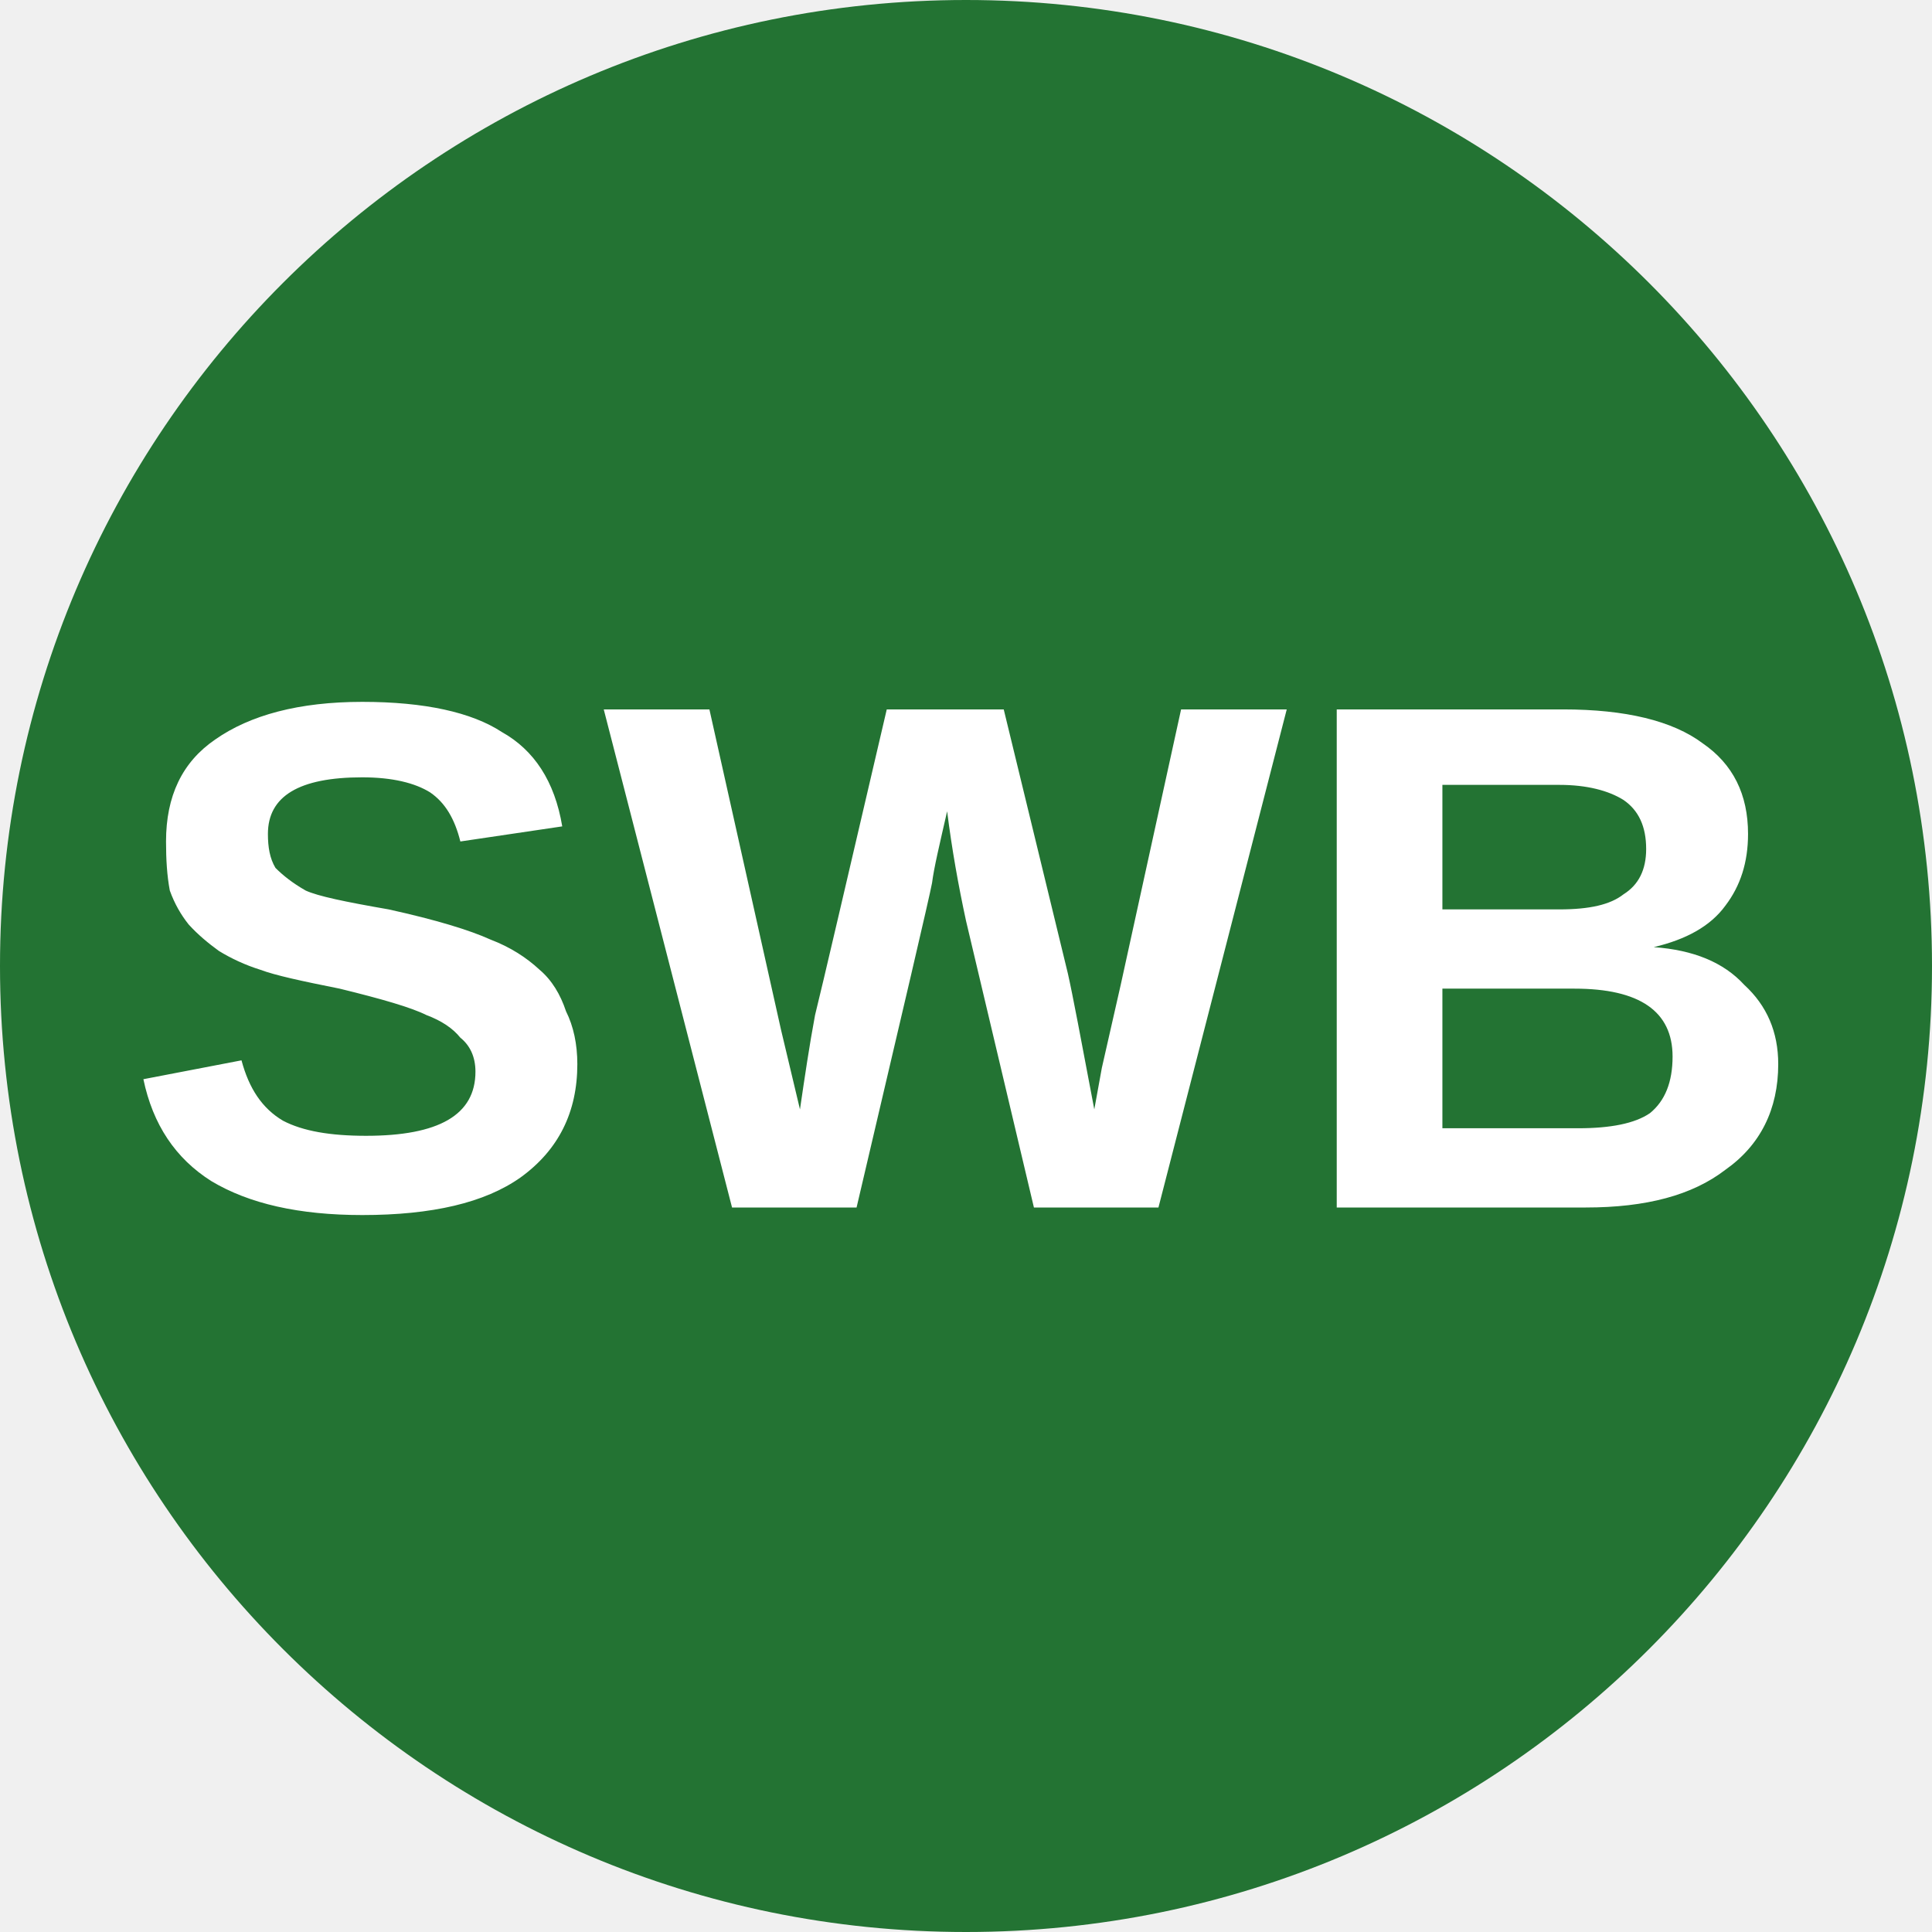
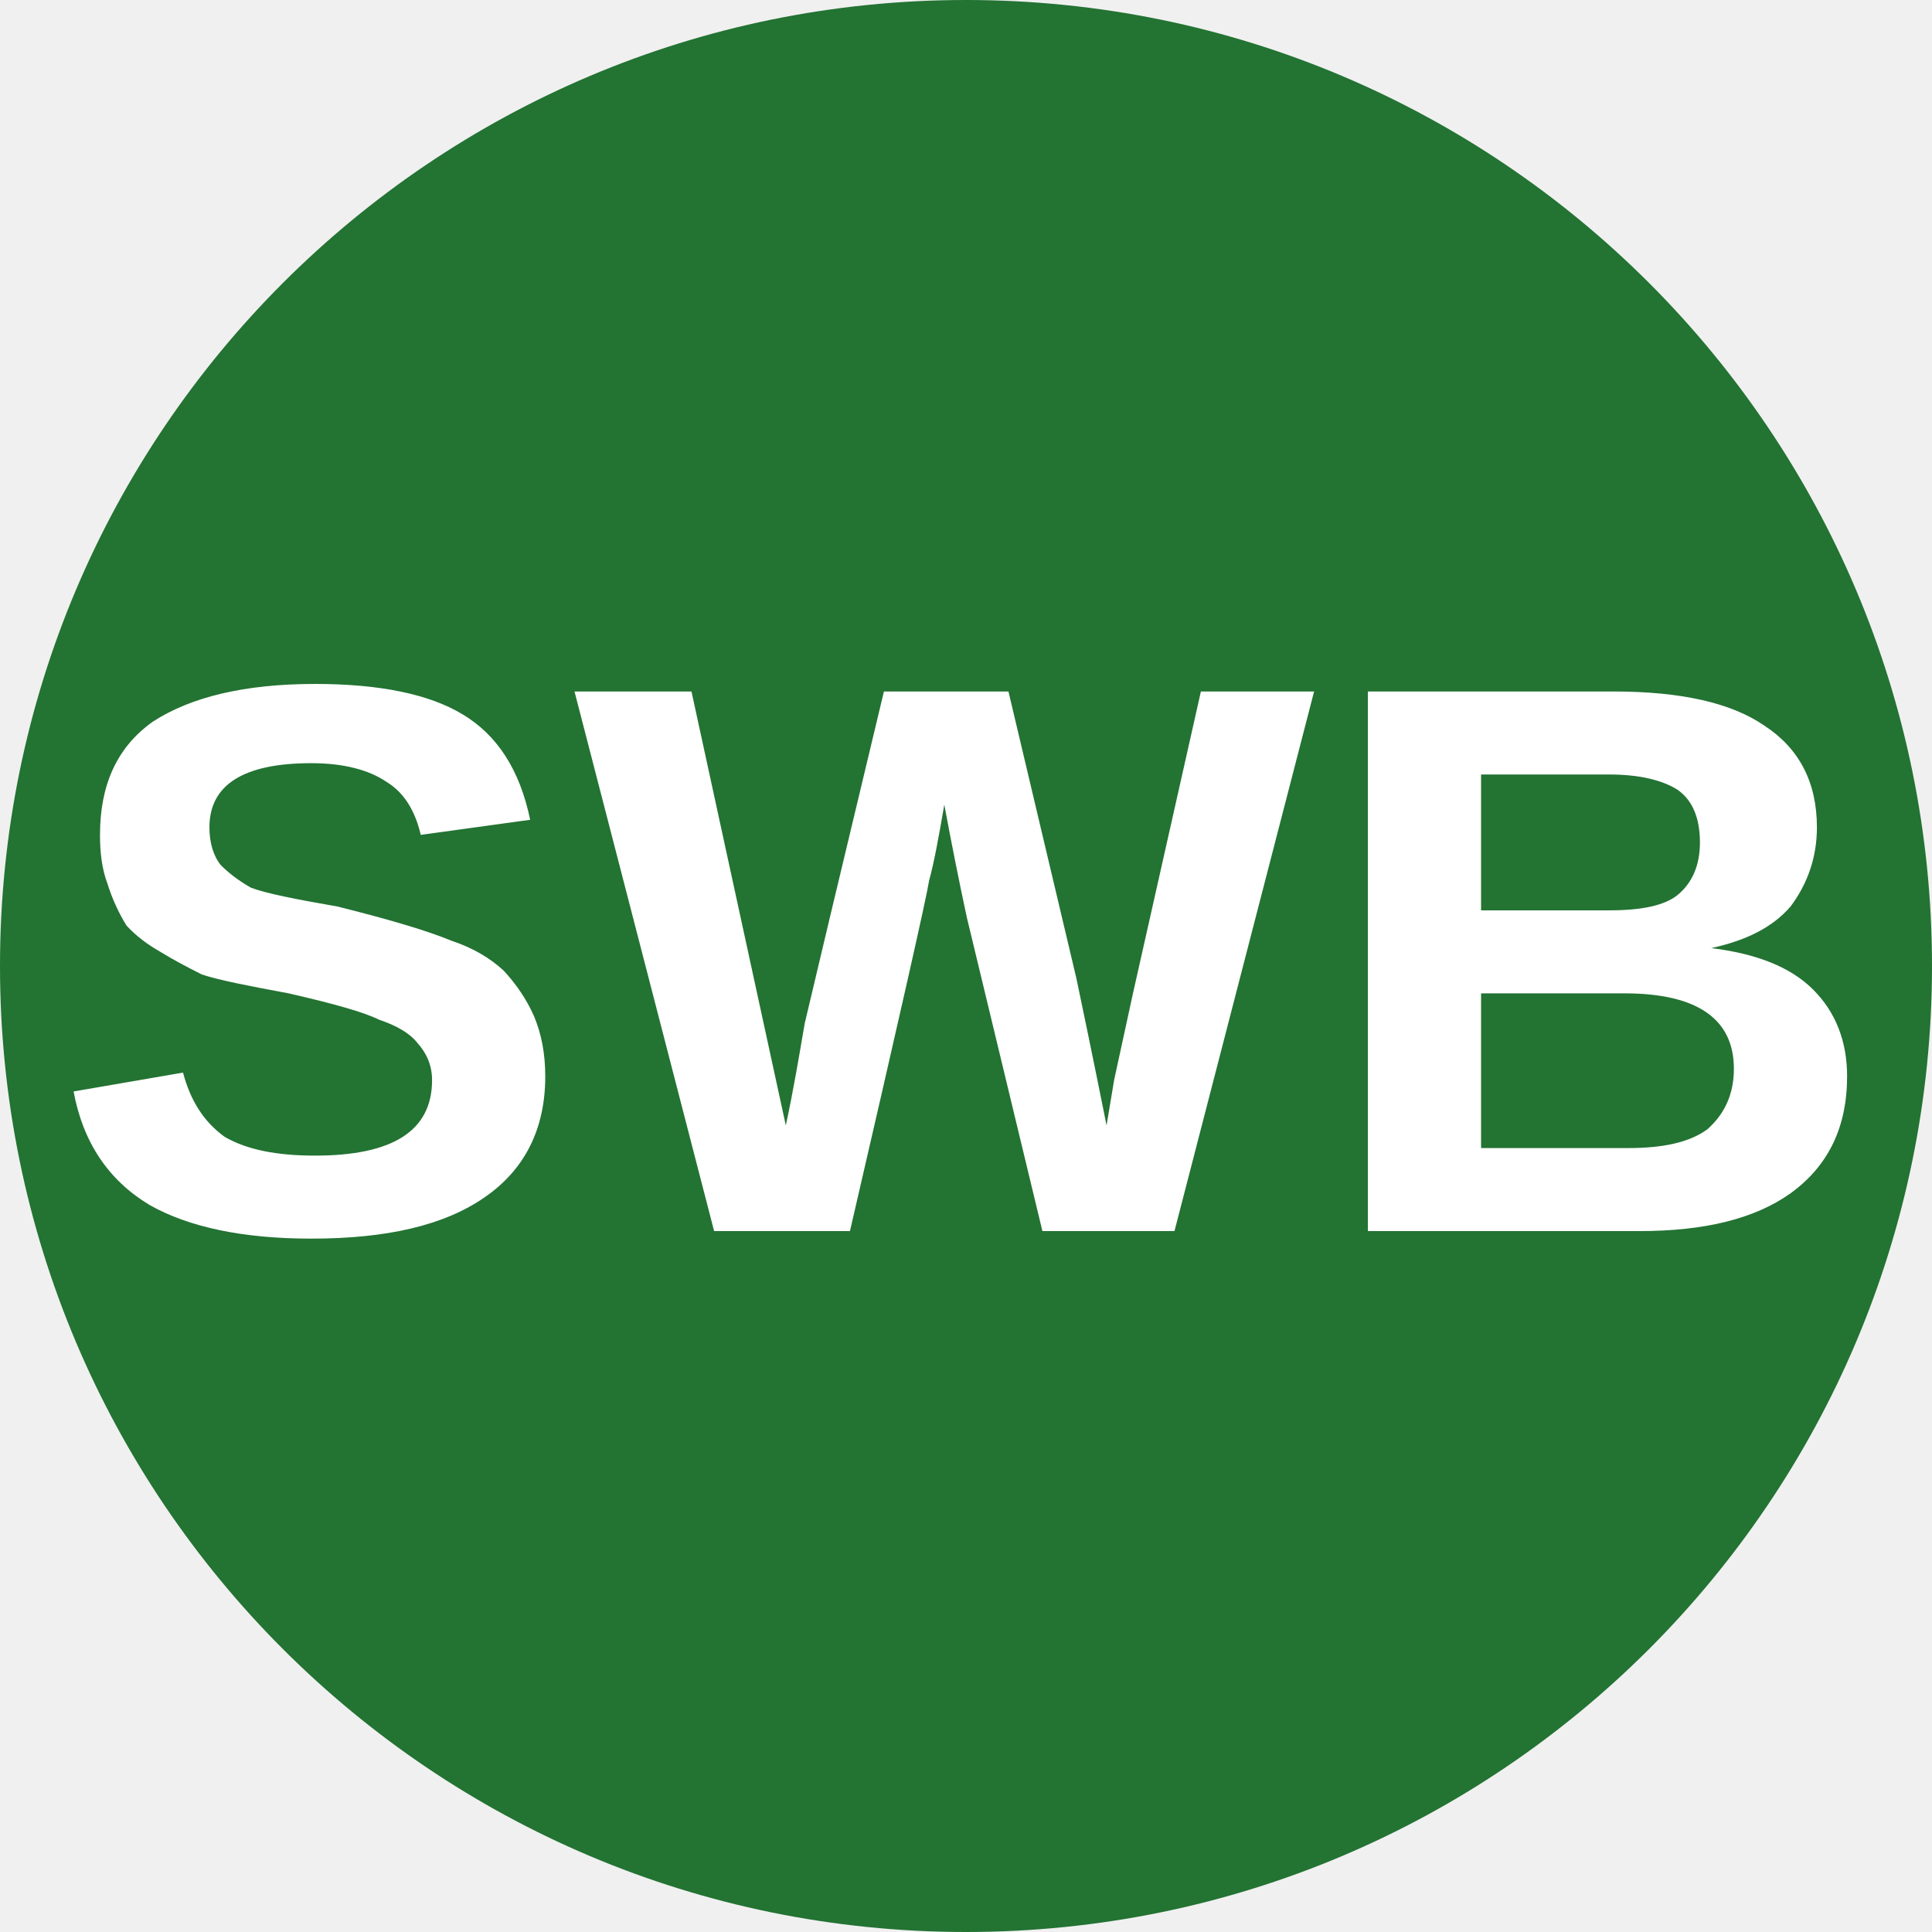
<svg xmlns="http://www.w3.org/2000/svg" viewBox="0 0 8 8">
  <circle cx="4" cy="4" r="4" fill="#237333" />
-   <text x="4" y="5" text-anchor="middle" font-weight="700" font-size="3" font-family="Arial" fill="#ffffff">SWB</text>
+   <text x="4" y="5.1" text-anchor="middle" font-weight="700" font-size="3.25" textLength="7.2" lengthAdjust="spacingAndGlyphs" font-family="Arial" fill="#fff">SWB</text>
</svg>
